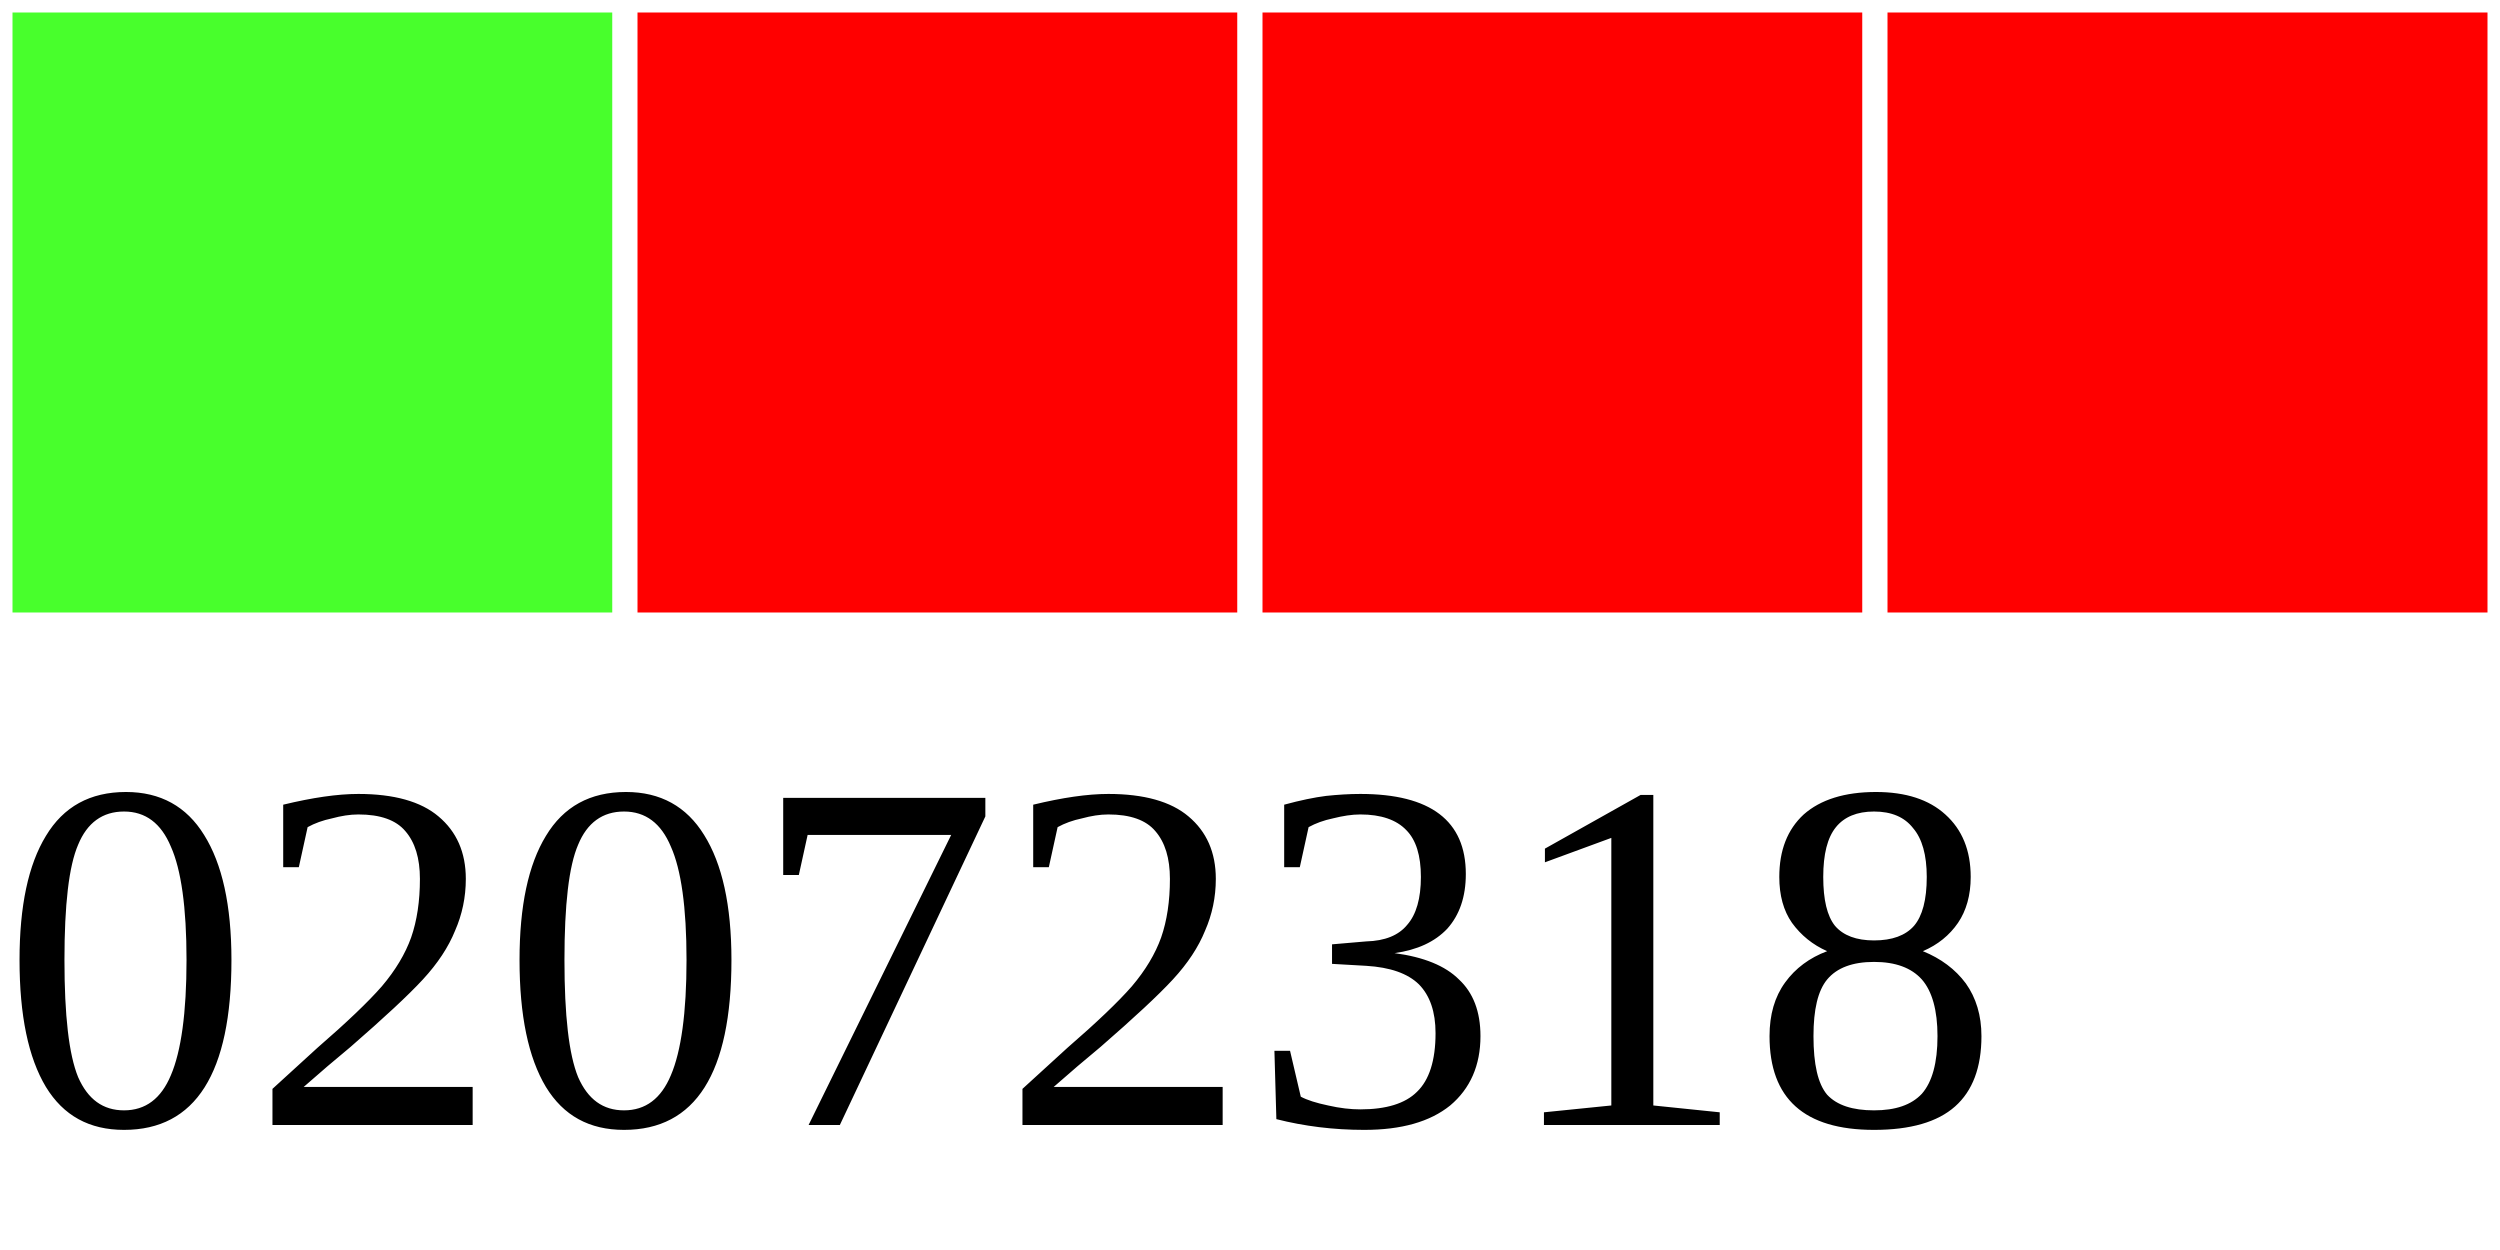
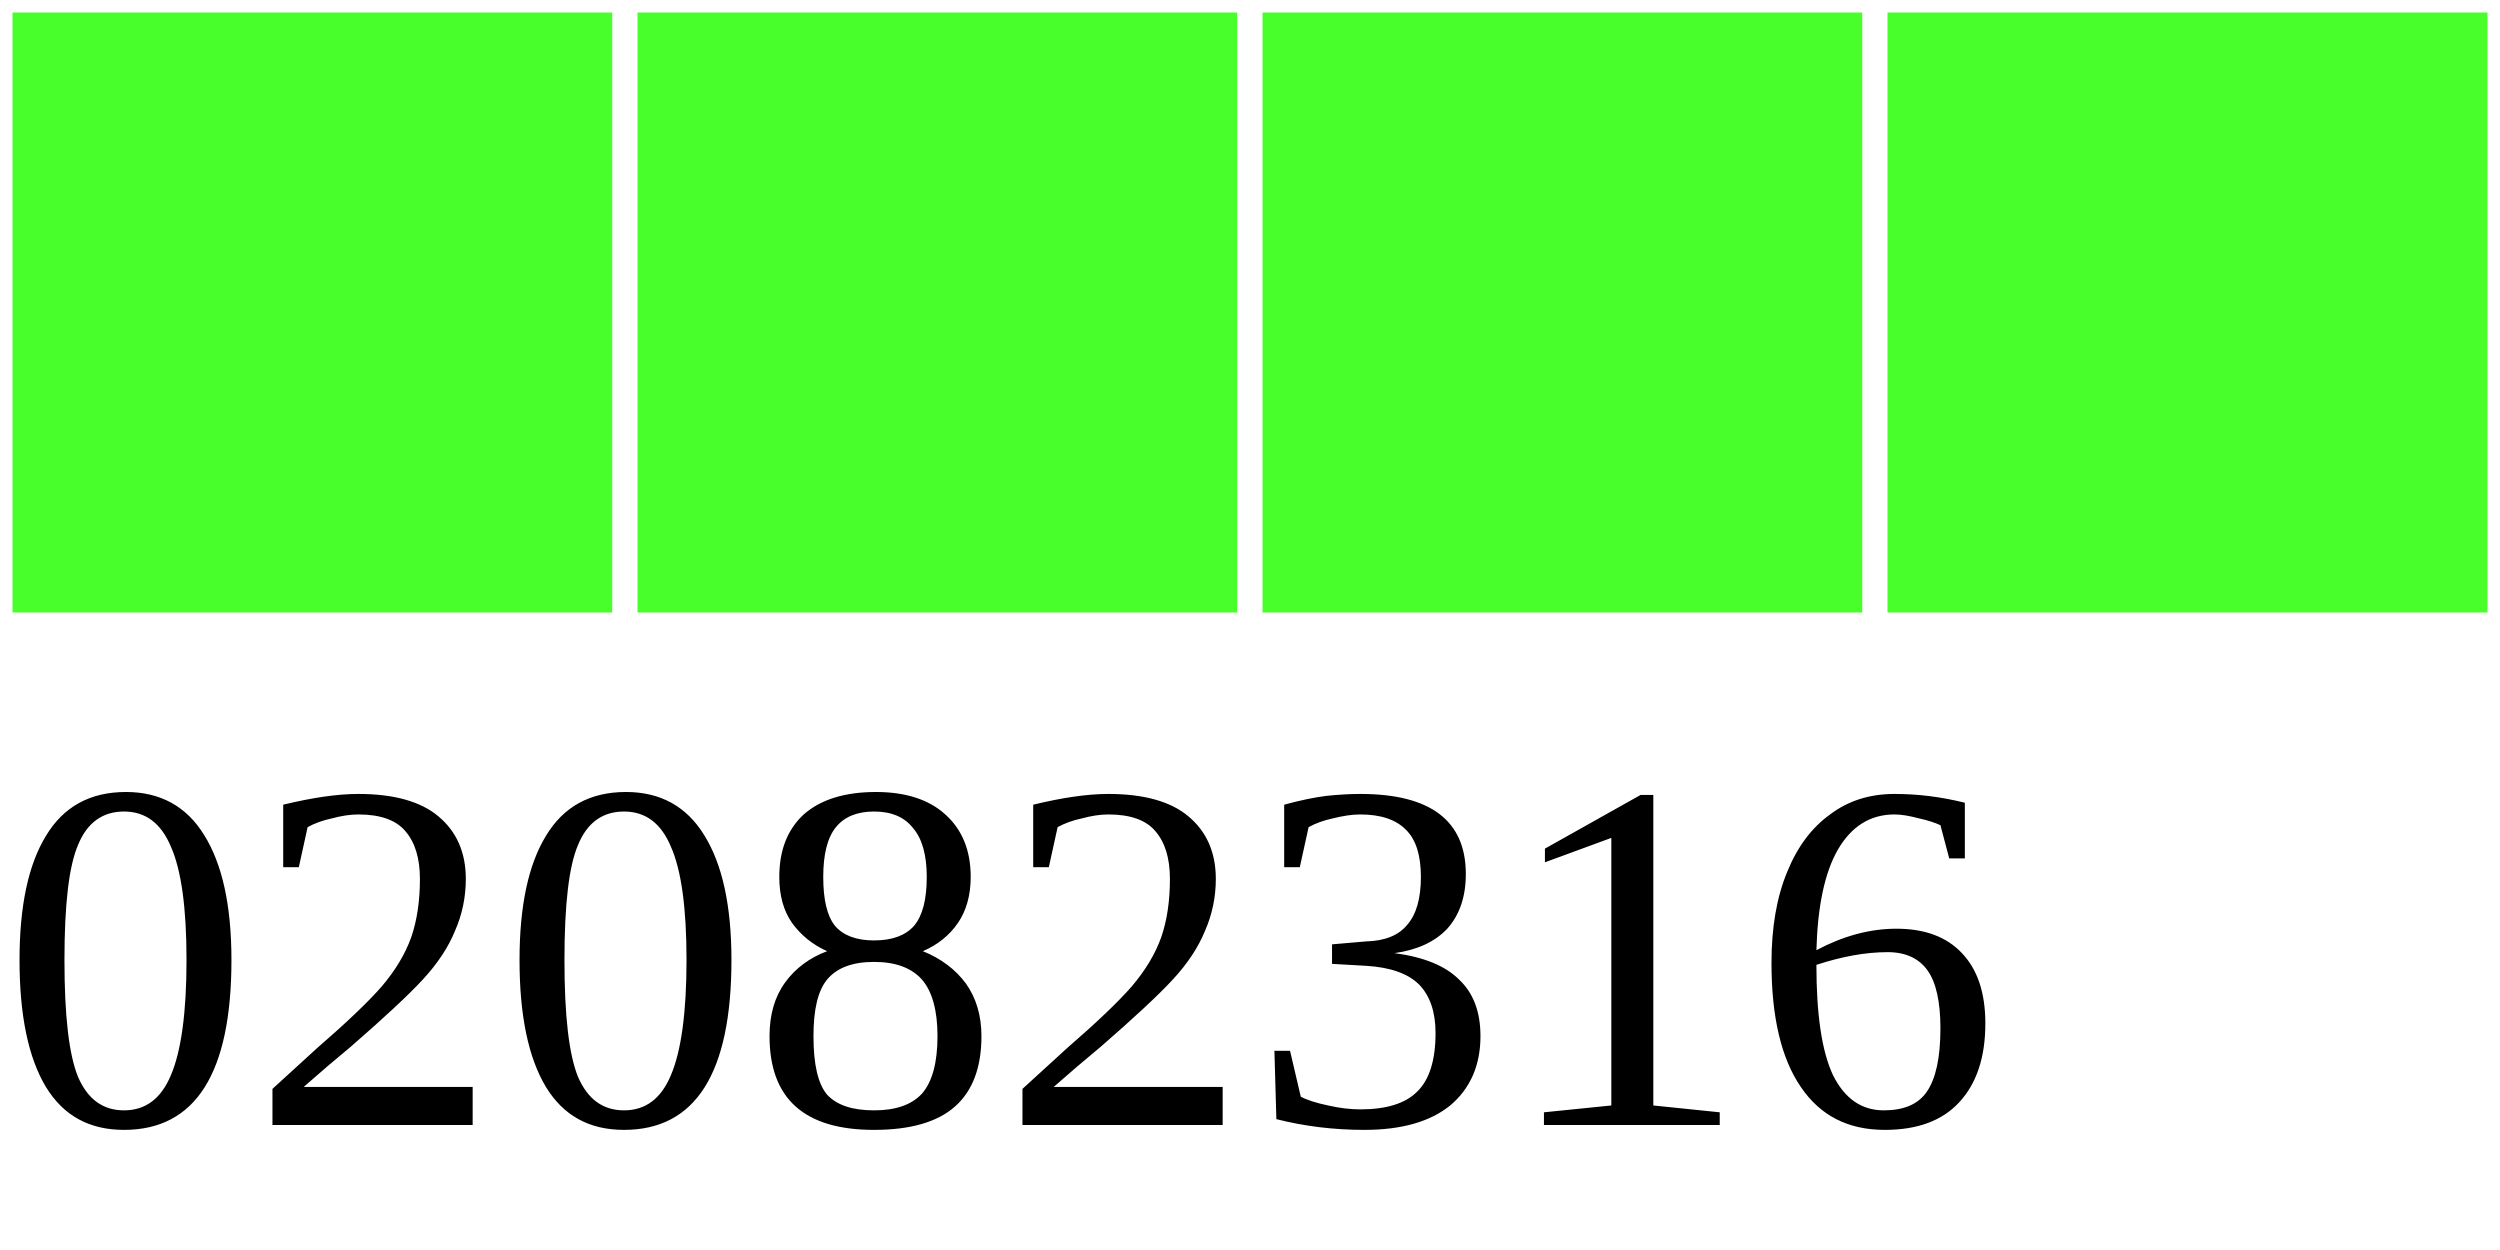
<svg xmlns="http://www.w3.org/2000/svg" width="40" height="20">
  <g>
    <rect width="10" height="10" style="fill:#48FF2C;stroke-width:0.4;stroke:rgb(255,255,255)" x="0" />
-     <rect width="10" height="10" style="fill:#FF0000;stroke-width:0.4;stroke:rgb(255,255,255)" x="10" />
-     <rect width="10" height="10" style="fill:#FF0000;stroke-width:0.4;stroke:rgb(255,255,255)" x="20" />
-     <rect width="10" height="10" style="fill:#FF0000;stroke-width:0.4;stroke:rgb(255,255,255)" x="30" />
-     <text x="0" y="18" fill="black" font-size="8">02072318</text>
+     <rect width="10" height="10" style="fill:#48FF2C;stroke-width:0.4;stroke:rgb(255,255,255)" x="10" />
+     <rect width="10" height="10" style="fill:#48FF2C;stroke-width:0.4;stroke:rgb(255,255,255)" x="20" />
+     <rect width="10" height="10" style="fill:#48FF2C;stroke-width:0.4;stroke:rgb(255,255,255)" x="30" />
+     <text x="0" y="18" fill="black" font-size="8">02082316</text>
  </g>
</svg>
